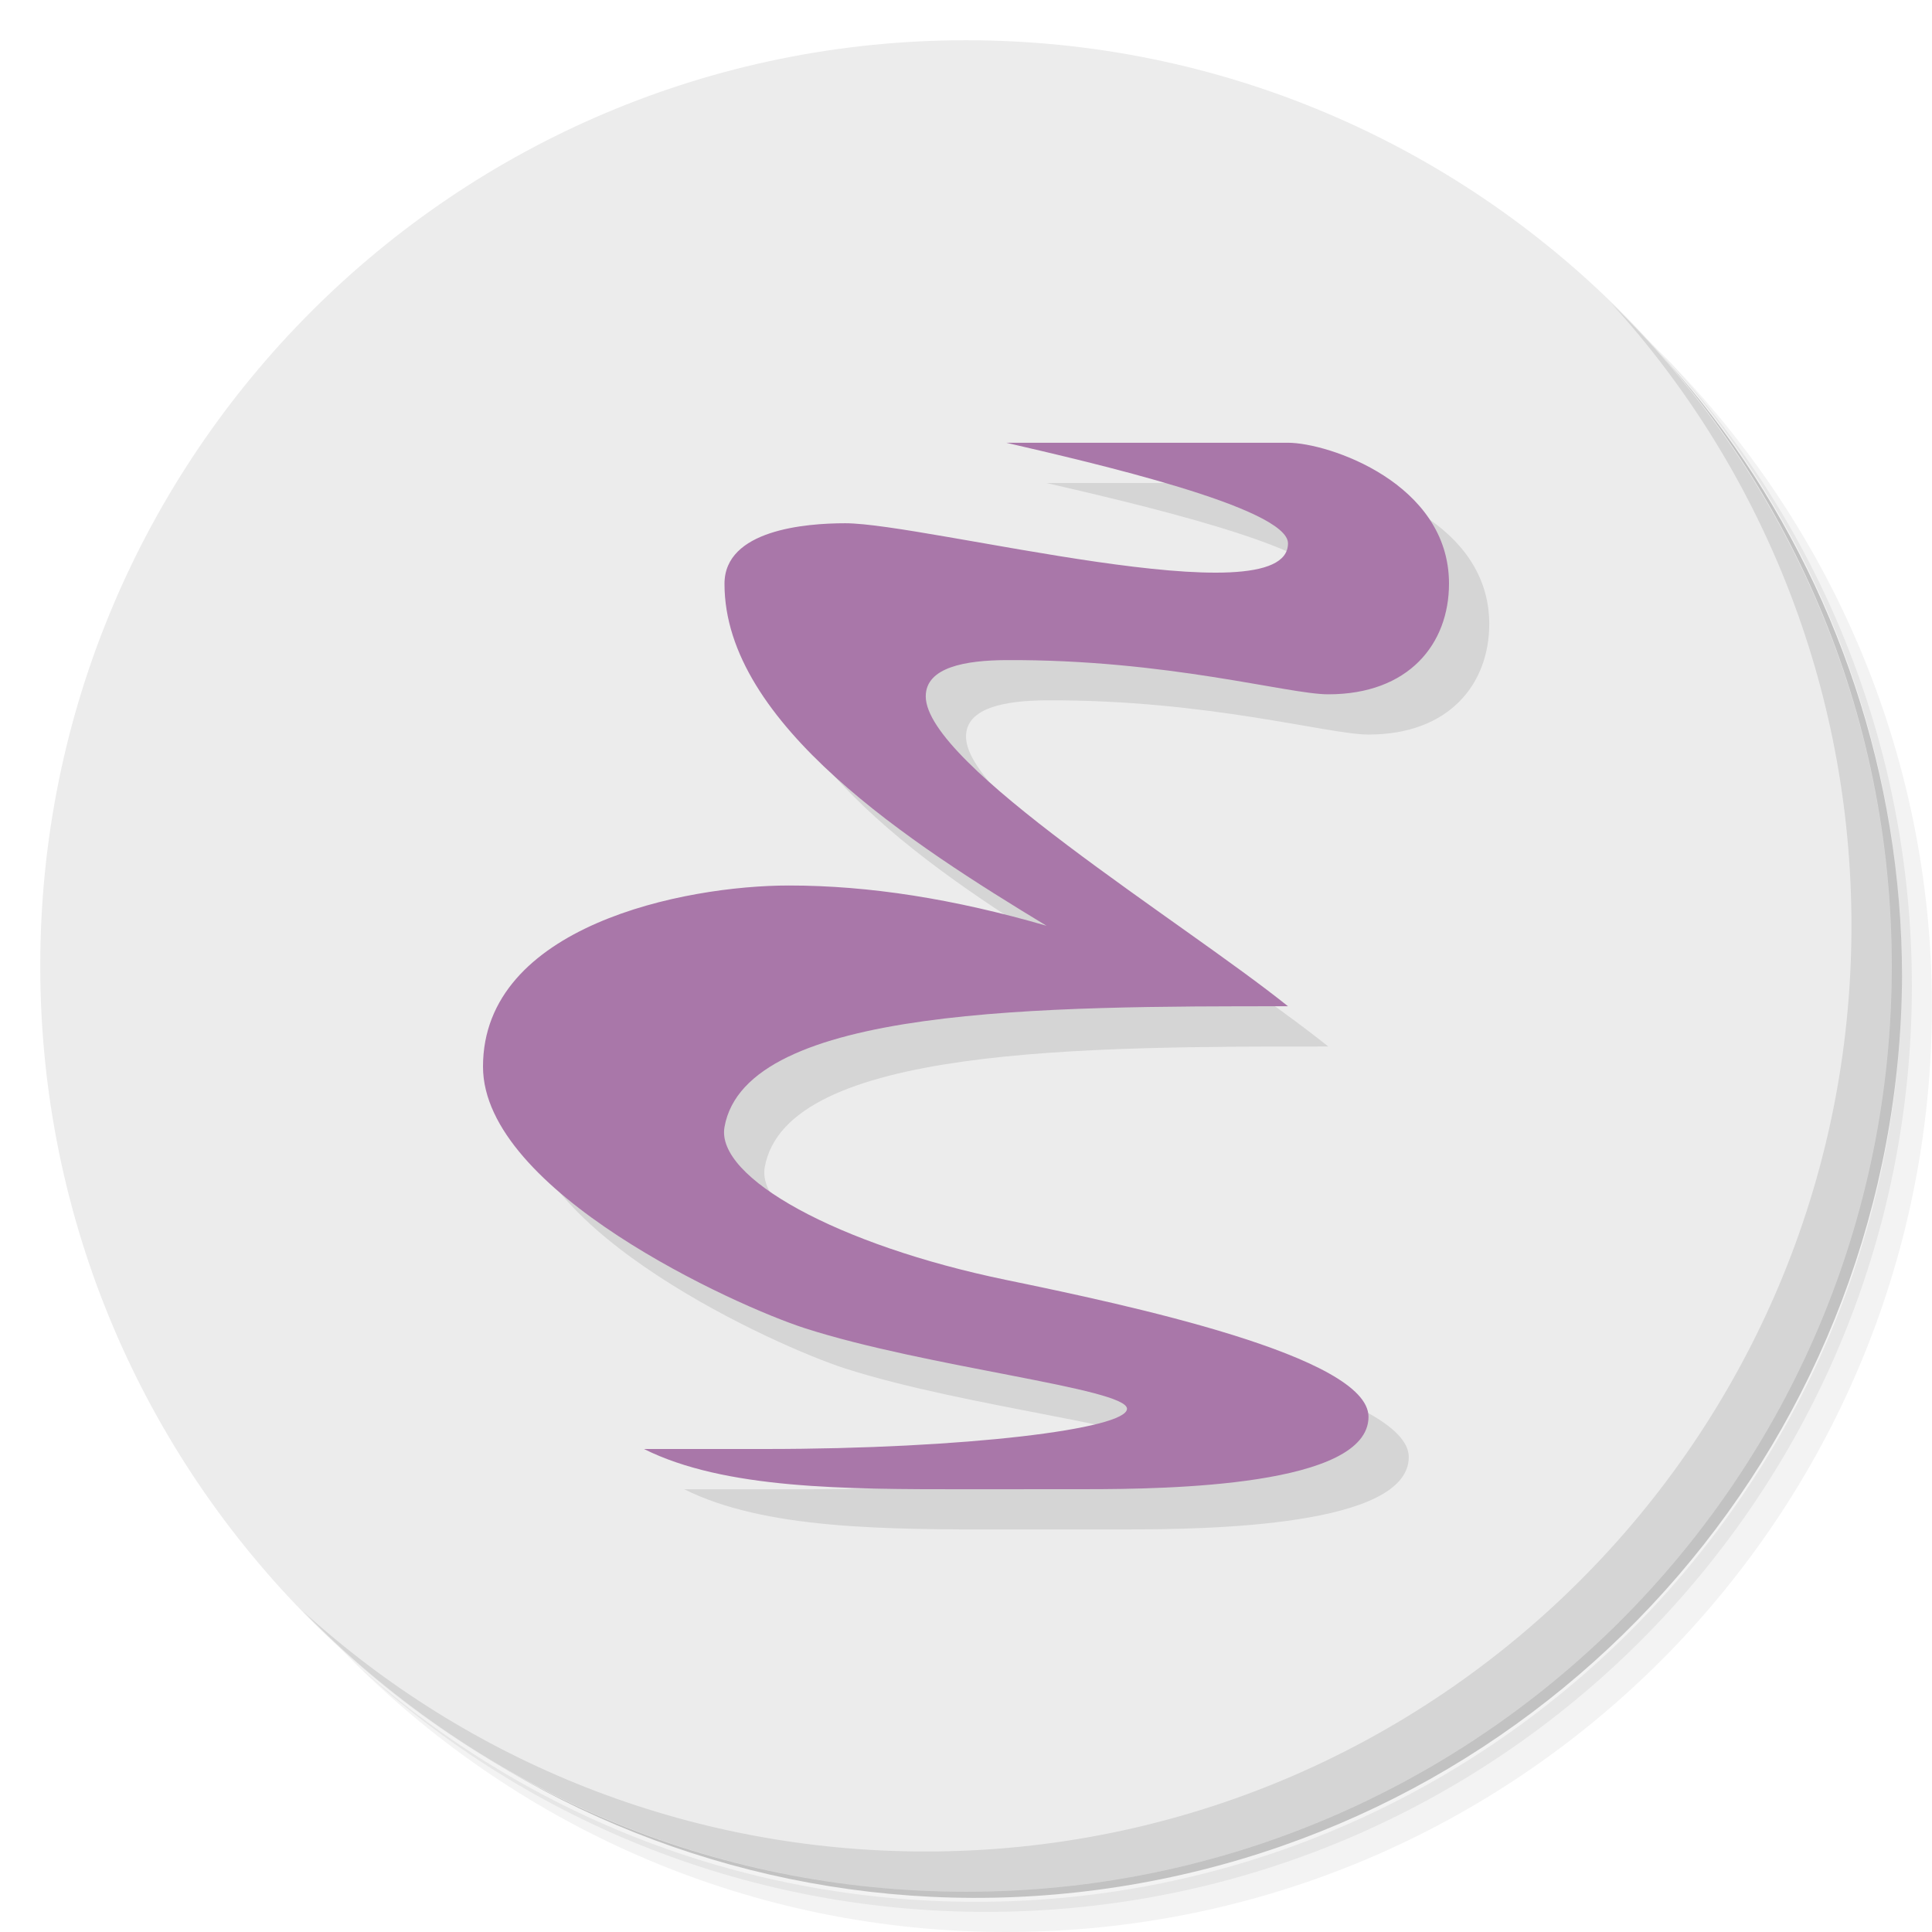
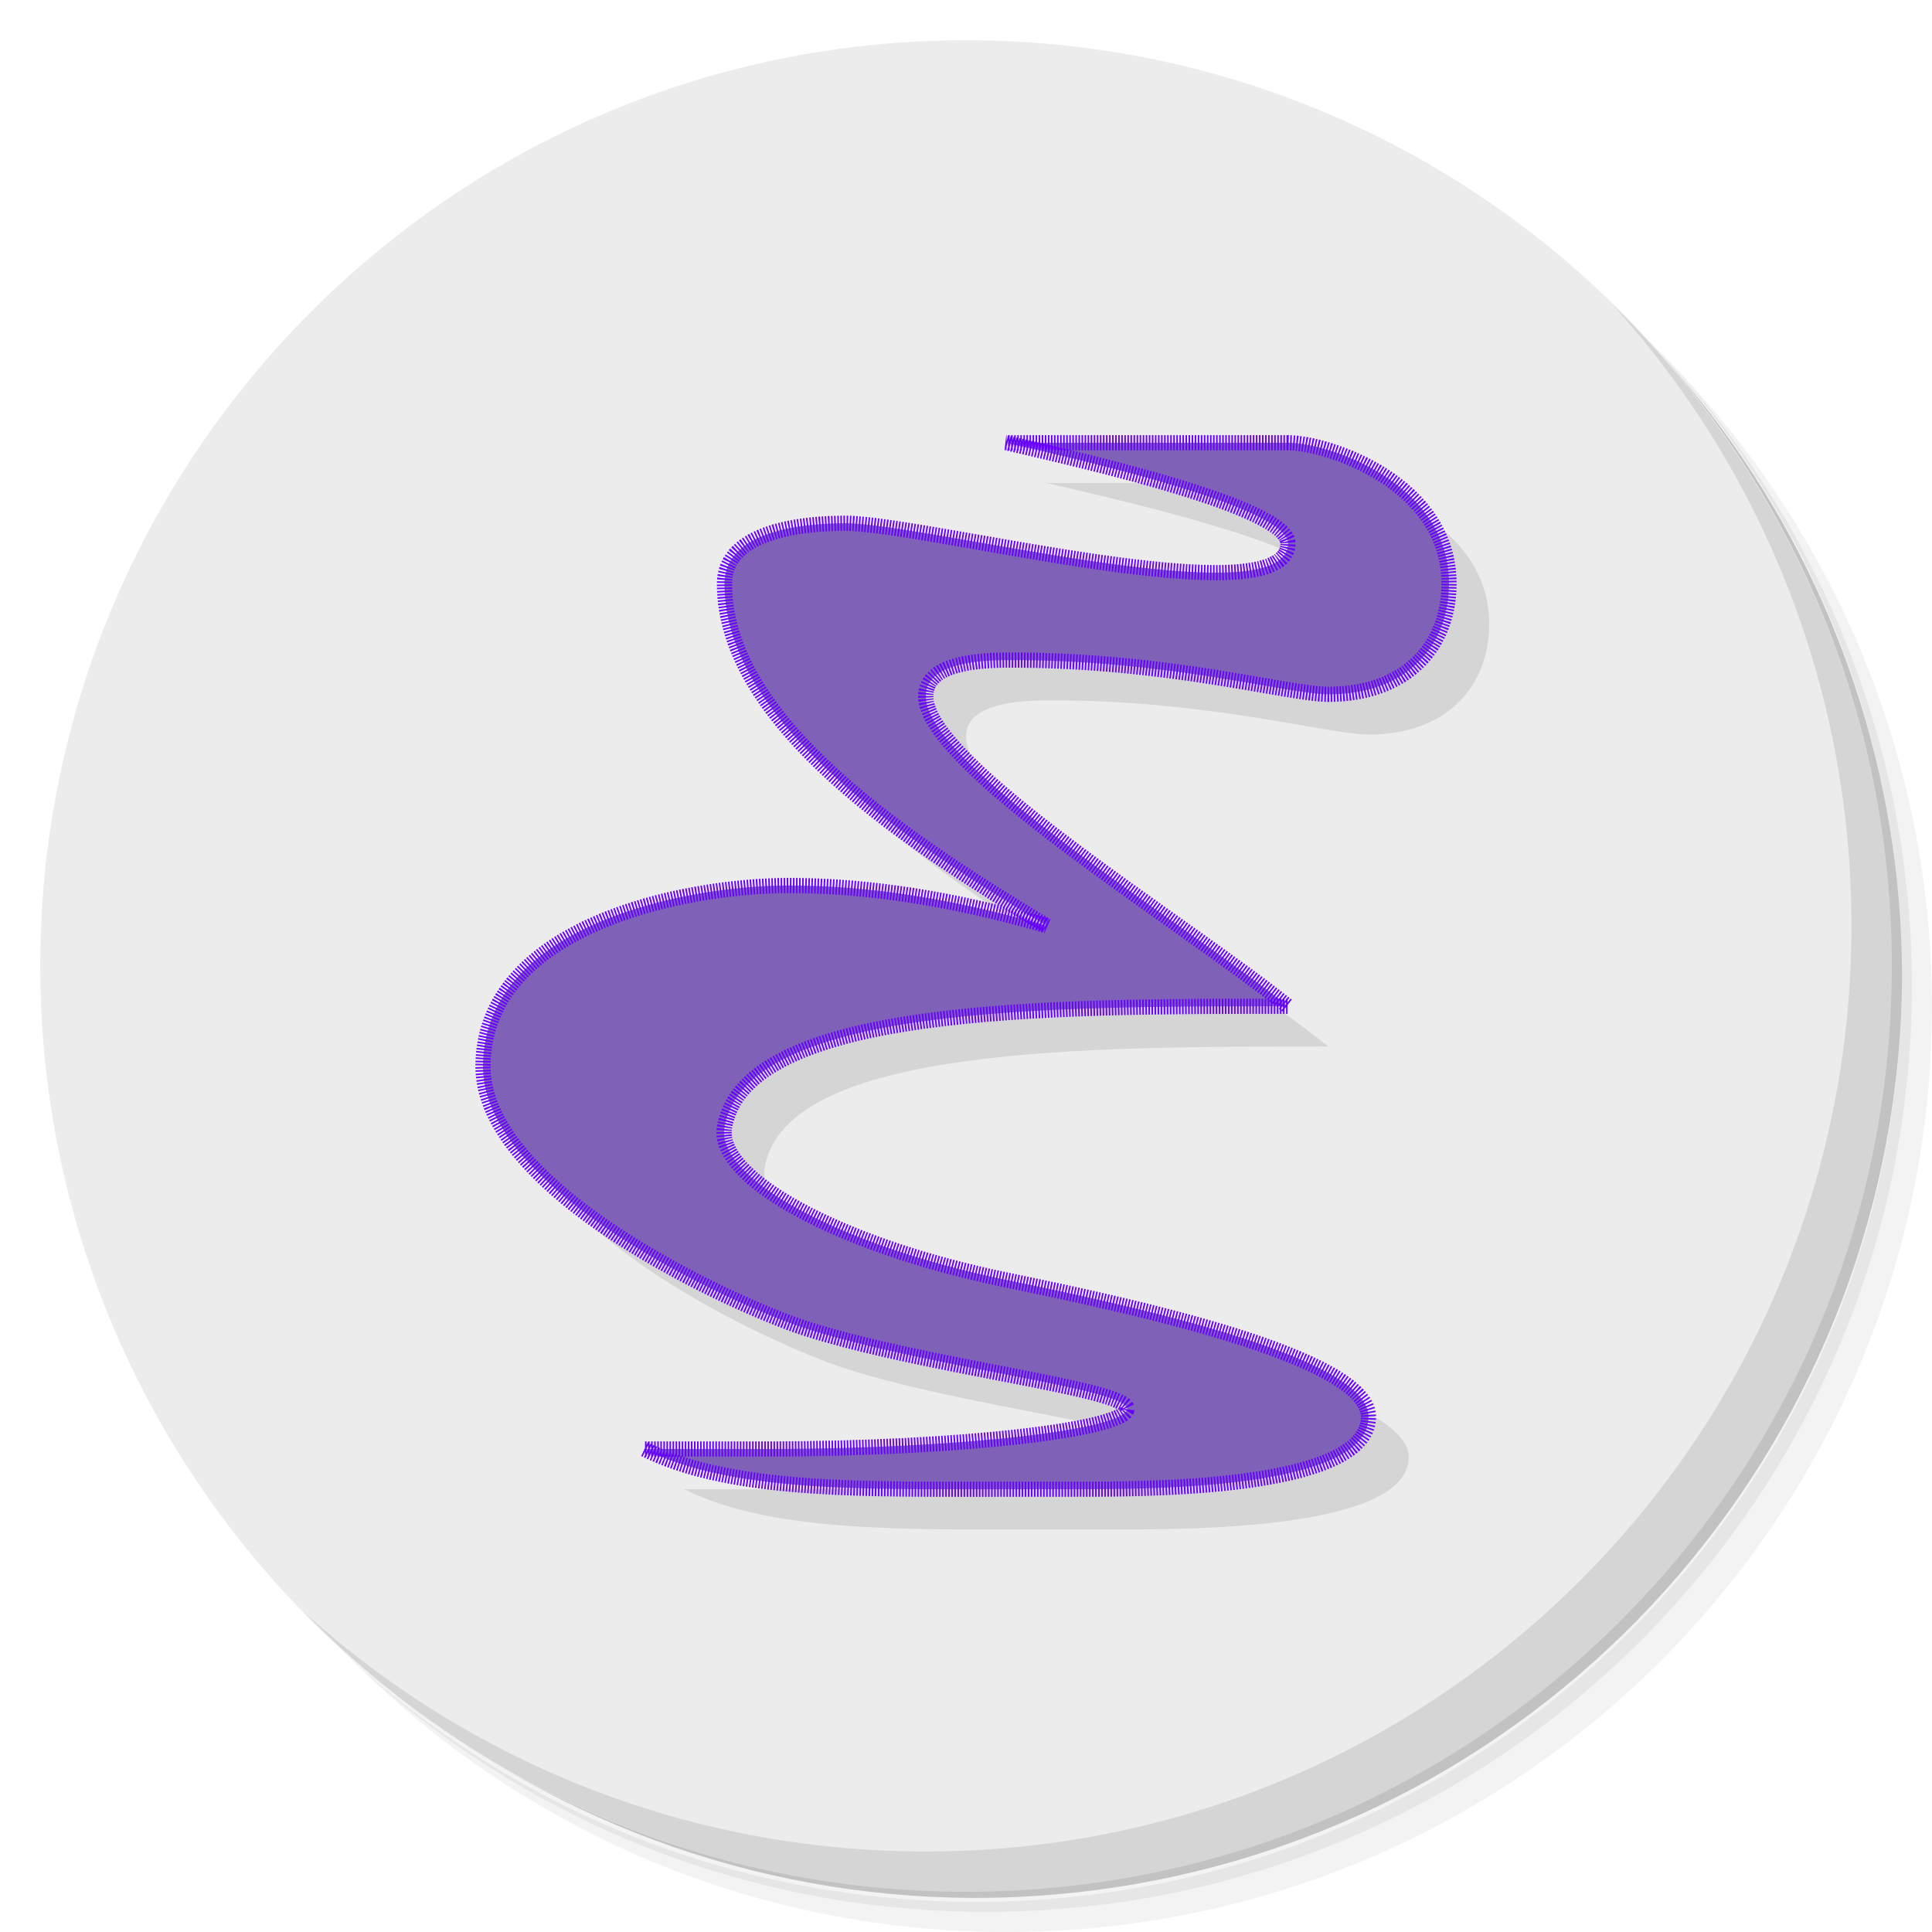
<svg xmlns="http://www.w3.org/2000/svg" viewBox="0 0 48 48" id="svg2" version="1.1">
  <defs id="defs4">
    <linearGradient id="linearGradient3764" x1="1" x2="47" gradientUnits="userSpaceOnUse" gradientTransform="matrix(0,-1,1,0,-1.5e-6,48)">
      <stop style="stop-color:#716dbf;stop-opacity:1" id="stop7" />
      <stop offset="1" style="stop-color:#7f7bc5;stop-opacity:1" id="stop9" />
    </linearGradient>
  </defs>
  <g id="g11">
    <path d="m 36.31 5 c 5.859 4.062 9.688 10.831 9.688 18.5 c 0 12.426 -10.07 22.5 -22.5 22.5 c -7.669 0 -14.438 -3.828 -18.5 -9.688 c 1.037 1.822 2.306 3.499 3.781 4.969 c 4.085 3.712 9.514 5.969 15.469 5.969 c 12.703 0 23 -10.298 23 -23 c 0 -5.954 -2.256 -11.384 -5.969 -15.469 c -1.469 -1.475 -3.147 -2.744 -4.969 -3.781 z m 4.969 3.781 c 3.854 4.113 6.219 9.637 6.219 15.719 c 0 12.703 -10.297 23 -23 23 c -6.081 0 -11.606 -2.364 -15.719 -6.219 c 4.16 4.144 9.883 6.719 16.219 6.719 c 12.703 0 23 -10.298 23 -23 c 0 -6.335 -2.575 -12.06 -6.719 -16.219 z" style="opacity:0.05" id="path13" />
    <path d="m 41.28 8.781 c 3.712 4.085 5.969 9.514 5.969 15.469 c 0 12.703 -10.297 23 -23 23 c -5.954 0 -11.384 -2.256 -15.469 -5.969 c 4.113 3.854 9.637 6.219 15.719 6.219 c 12.703 0 23 -10.298 23 -23 c 0 -6.081 -2.364 -11.606 -6.219 -15.719 z" style="opacity:0.1" id="path15" />
    <path d="m 31.25 2.375 c 8.615 3.154 14.75 11.417 14.75 21.13 c 0 12.426 -10.07 22.5 -22.5 22.5 c -9.708 0 -17.971 -6.135 -21.12 -14.75 a 23 23 0 0 0 44.875 -7 a 23 23 0 0 0 -16 -21.875 z" style="opacity:0.2" id="path17" />
  </g>
  <g id="g19" style="fill:#ececec;fill-opacity:1">
    <path d="m 24 1 c 12.703 0 23 10.297 23 23 c 0 12.703 -10.297 23 -23 23 -12.703 0 -23 -10.297 -23 -23 0 -12.703 10.297 -23 23 -23 z" style="fill:#ececec;fill-opacity:1" id="path21" />
  </g>
  <g id="g23">
    <g id="g25">
      <g transform="translate(1,1)" id="g27">
        <g style="opacity:0.1" id="g29">
          
        </g>
      </g>
    </g>
  </g>
  <g transform="translate(-13.2,0.9998427)" style="fill:#000;opacity:0.1;fill-opacity:1" id="g31">
    <g style="fill:#000" id="g33">
      <path d="m 46.2 11 -7 0 c 2.131 0.494 7 1.613 7 2.5 0 1.89 -9 -0.5 -11 -0.5 -1 0 -2.997 0.168 -3 1.5 -0.008 3.5 4.702 6.5 8 8.5 -2.297 -0.666 -4.4 -1 -6.4 -1 -2.6 0 -7.6 1 -7.6 4.5 0 3.096 6.268 5.942 8 6.5 3.01 0.97 8 1.495 8 2 0 0.5 -4 1 -9 1 l -3 0 c 2 1 5 1 8 1 l 3 -0.002 c 2 -0.001 7 -0.07 7 -1.798 0 -1.508 -6 -2.781 -9 -3.4 -4.184 -0.863 -7.223 -2.542 -7 -3.8 0.533 -3.01 8 -3 14 -3 -2.617 -2.101 -9 -6 -9 -7.7 0 -0.728 1 -0.895 2 -0.9 4 -0.02 7 0.85 8 0.85 2 0 3 -1.25 3 -2.75 0 -2.5 -3 -3.5 -4 -3.5 z" style="fill:#000;stroke:none;fill-rule:evenodd" id="path35" />
    </g>
  </g>
-   <g transform="translate(-14.2,0)" style="fill:#a977a9;opacity:1;fill-opacity:1" id="g37">
-     <g id="g39" style="fill:#a977a9;fill-opacity:1">
-       <path d="m 46.2 11 -7 0 c 2.131 0.494 7 1.613 7 2.5 0 1.89 -9 -0.5 -11 -0.5 -1 0 -2.997 0.168 -3 1.5 -0.008 3.5 4.702 6.5 8 8.5 -2.297 -0.666 -4.4 -1 -6.4 -1 -2.6 0 -7.6 1 -7.6 4.5 0 3.096 6.268 5.942 8 6.5 3.01 0.97 8 1.495 8 2 0 0.5 -4 1 -9 1 l -3 0 c 2 1 5 1 8 1 l 3 -0.002 c 2 -0.001 7 -0.07 7 -1.798 0 -1.508 -6 -2.781 -9 -3.4 -4.184 -0.863 -7.223 -2.542 -7 -3.8 0.533 -3.01 8 -3 14 -3 -2.617 -2.101 -9 -6 -9 -7.7 0 -0.728 1 -0.895 2 -0.9 4 -0.02 7 0.85 8 0.85 2 0 3 -1.25 3 -2.75 0 -2.5 -3 -3.5 -4 -3.5 z" style="stroke:none;fill-rule:evenodd;fill:#a977a9;fill-opacity:1" id="path41" />
+   <g transform="translate(-14.2,0)" style="fill:#7f61b7;opacity:1;fill-opacity:1;stroke:#6700ff;stroke-opacity:1;stroke-width:0.378;stroke-miterlimit:4;stroke-dasharray:0.038, 0.038;stroke-dashoffset:0" id="g37">
+     <g id="g39" style="fill:#7f61b7;fill-opacity:1;stroke:#6700ff;stroke-opacity:1;stroke-width:0.378;stroke-miterlimit:4;stroke-dasharray:0.038, 0.038;stroke-dashoffset:0">
+       <path d="m 46.2 11 -7 0 c 2.131 0.494 7 1.613 7 2.5 0 1.89 -9 -0.5 -11 -0.5 -1 0 -2.997 0.168 -3 1.5 -0.008 3.5 4.702 6.5 8 8.5 -2.297 -0.666 -4.4 -1 -6.4 -1 -2.6 0 -7.6 1 -7.6 4.5 0 3.096 6.268 5.942 8 6.5 3.01 0.97 8 1.495 8 2 0 0.5 -4 1 -9 1 l -3 0 c 2 1 5 1 8 1 l 3 -0.002 c 2 -0.001 7 -0.07 7 -1.798 0 -1.508 -6 -2.781 -9 -3.4 -4.184 -0.863 -7.223 -2.542 -7 -3.8 0.533 -3.01 8 -3 14 -3 -2.617 -2.101 -9 -6 -9 -7.7 0 -0.728 1 -0.895 2 -0.9 4 -0.02 7 0.85 8 0.85 2 0 3 -1.25 3 -2.75 0 -2.5 -3 -3.5 -4 -3.5 z" style="stroke:#6700ff;fill-rule:evenodd;fill:#7f61b7;fill-opacity:1;stroke-opacity:1;stroke-width:0.378;stroke-miterlimit:4;stroke-dasharray:0.038, 0.038;stroke-dashoffset:0" id="path41" />
    </g>
  </g>
  <g id="g43">
    <path d="m 40.03 7.531 c 3.712 4.084 5.969 9.514 5.969 15.469 0 12.703 -10.297 23 -23 23 c -5.954 0 -11.384 -2.256 -15.469 -5.969 4.178 4.291 10.01 6.969 16.469 6.969 c 12.703 0 23 -10.298 23 -23 0 -6.462 -2.677 -12.291 -6.969 -16.469 z" style="opacity:0.1" id="path45" />
  </g>
</svg>
